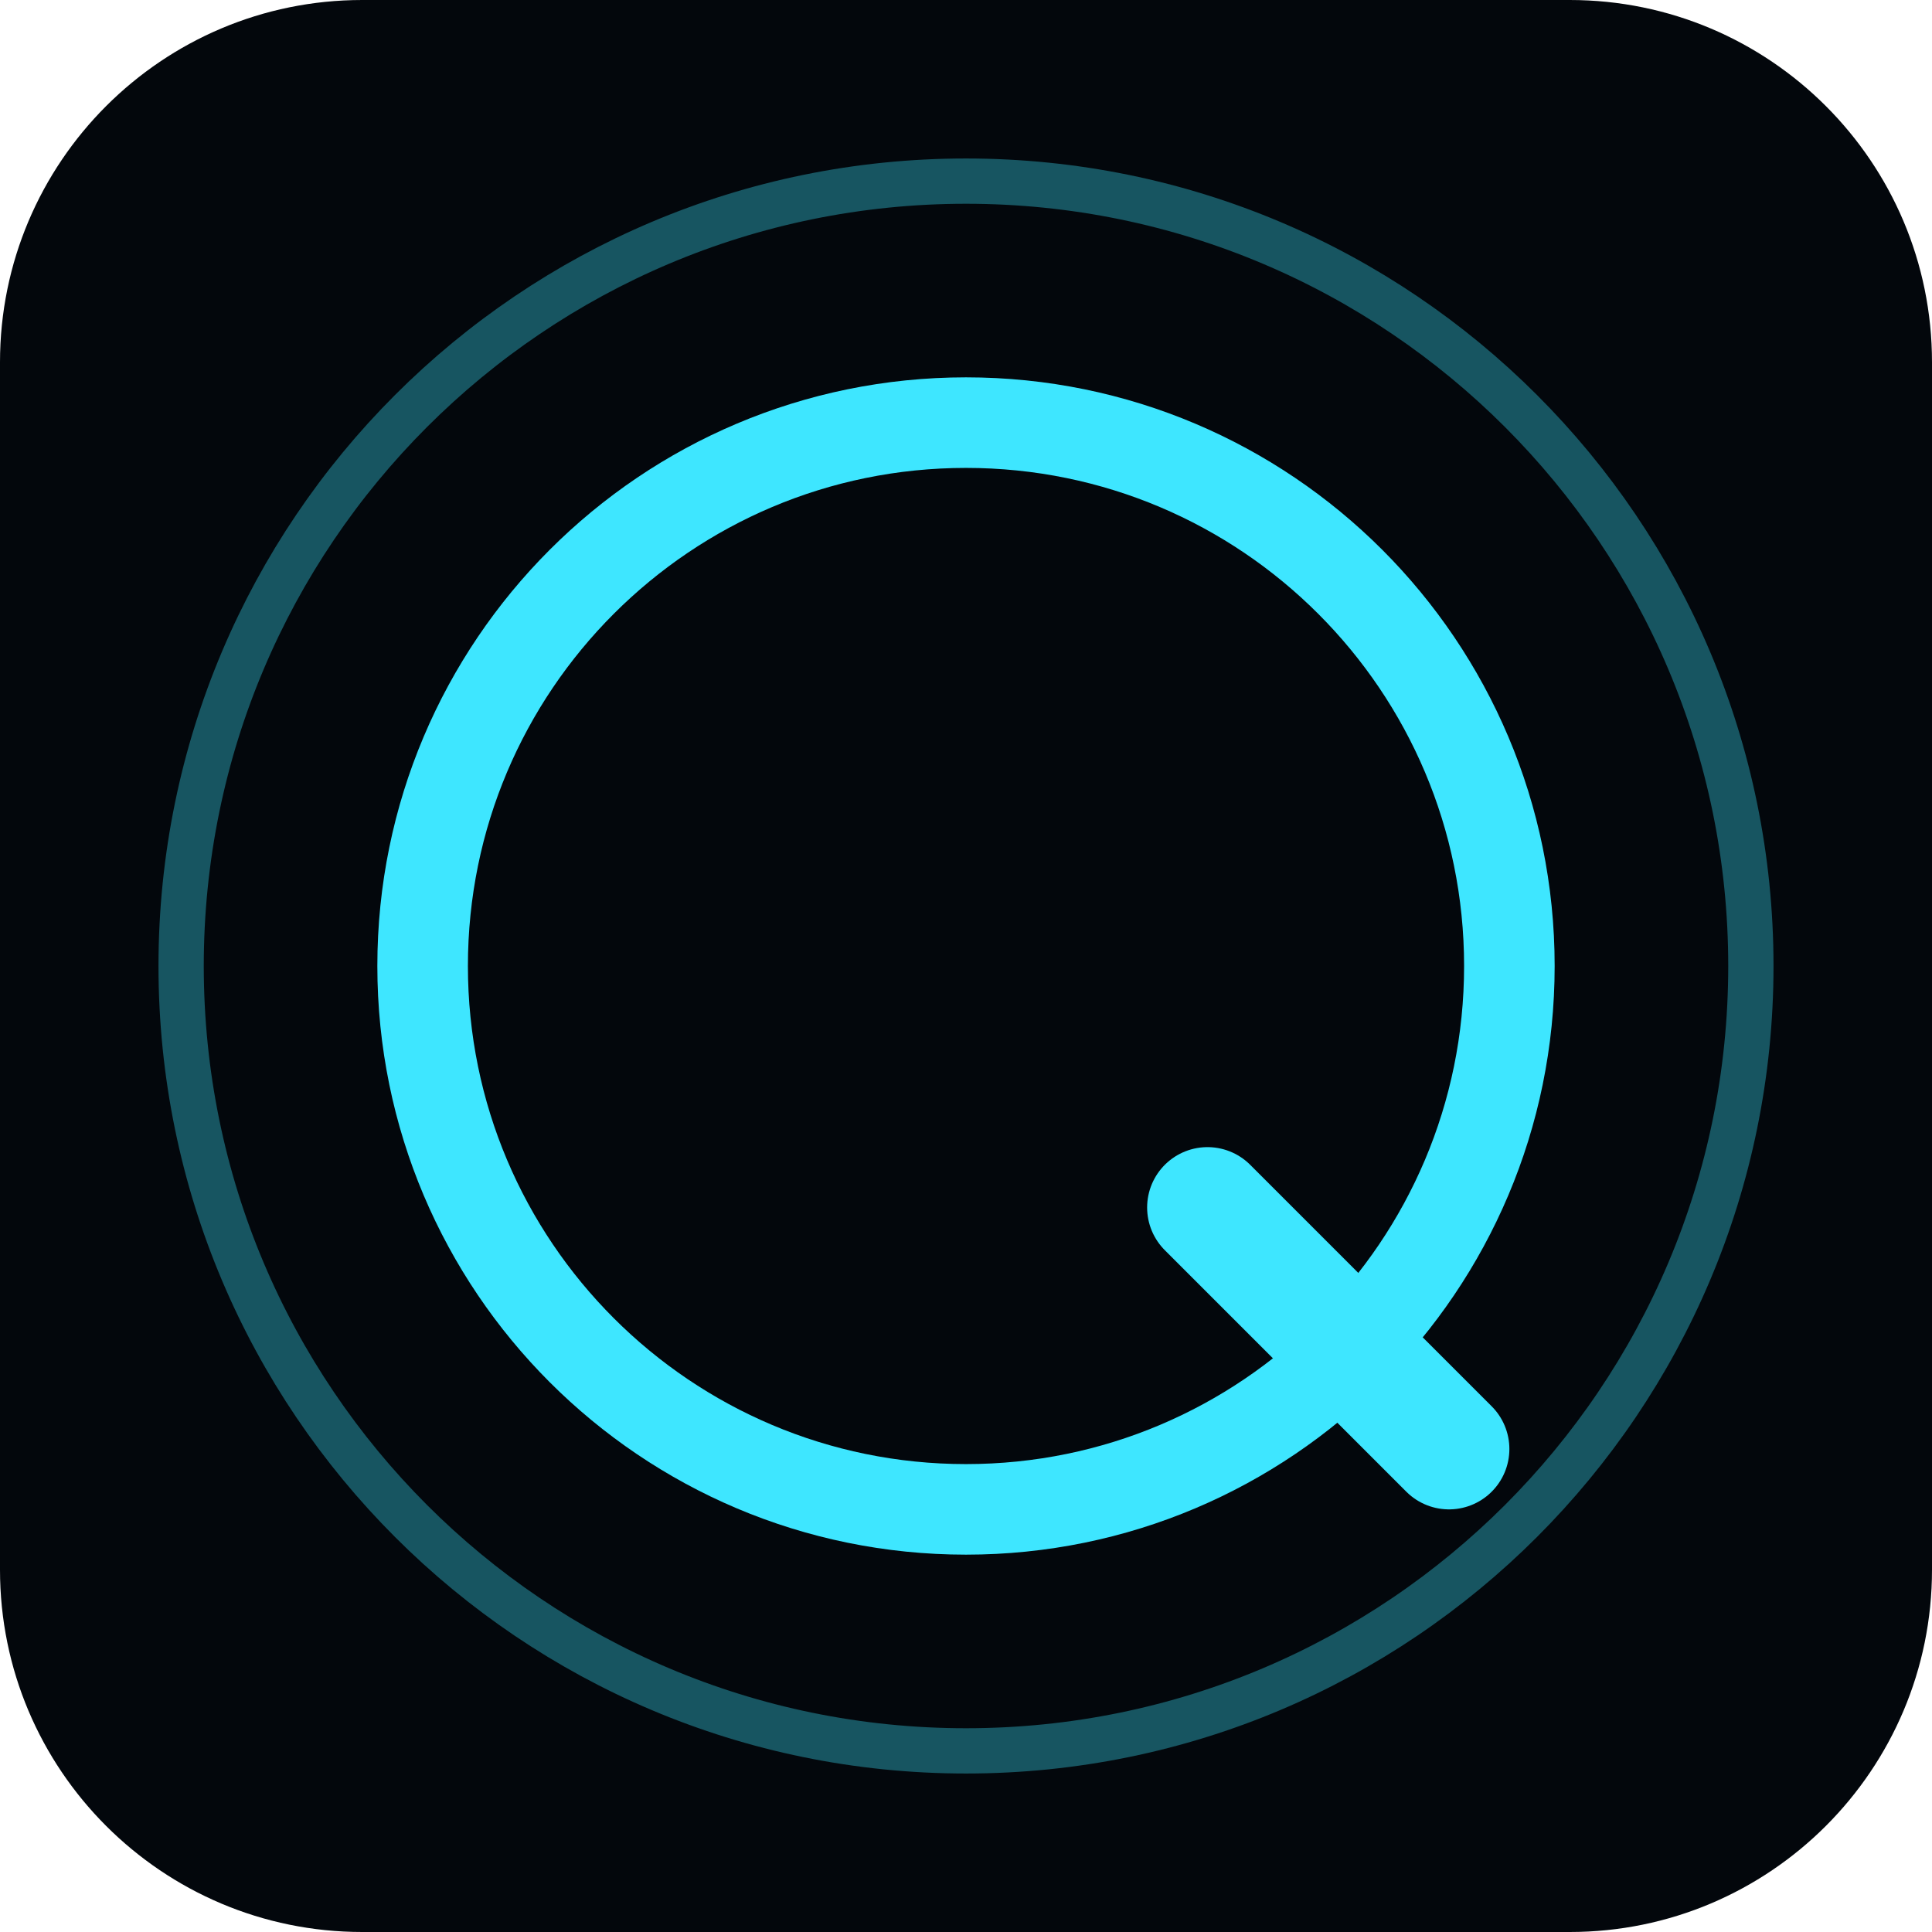
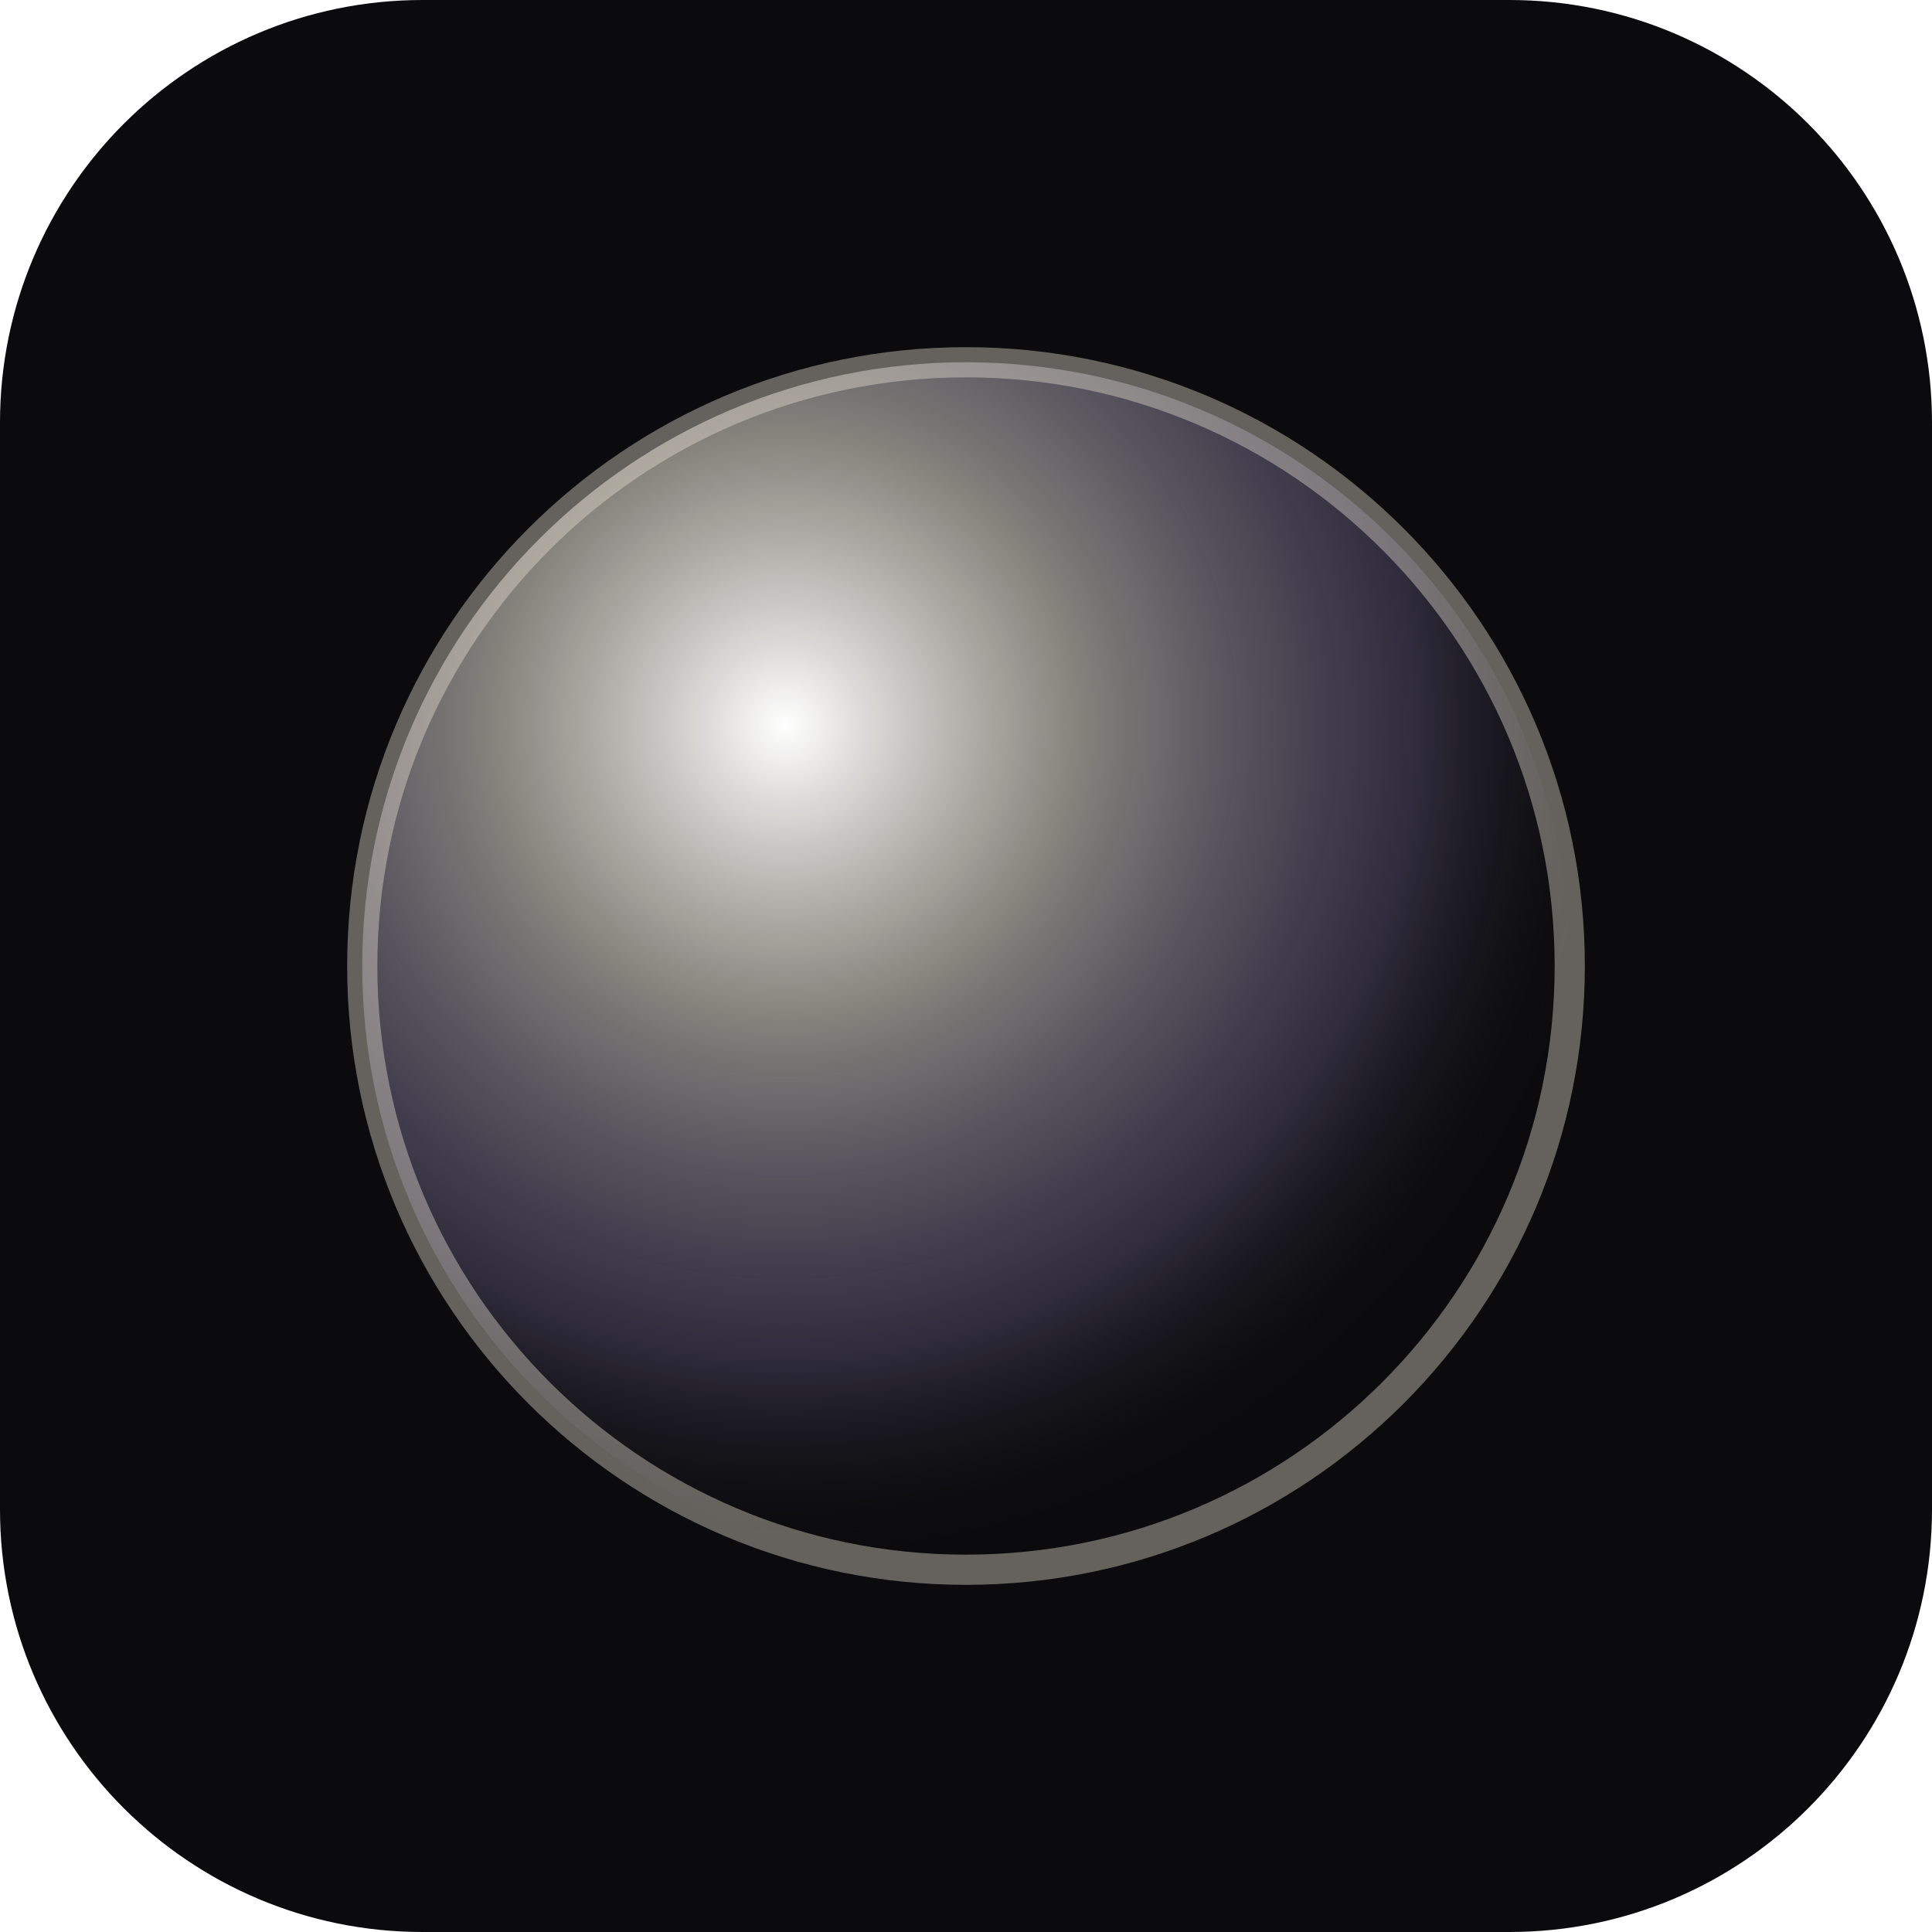
<svg xmlns="http://www.w3.org/2000/svg" viewBox="0 0 64 64">
-   <rect width="64" height="64" rx="12" fill="#03070c" />
-   <circle cx="32" cy="32" r="18" fill="none" stroke="#3ee6ff" stroke-width="3" />
-   <circle cx="32" cy="32" r="26" fill="none" stroke="#3ee6ff" stroke-opacity=".35" stroke-width="1.5" />
-   <path d="M40 40l8 8" stroke="#3ee6ff" stroke-width="4" stroke-linecap="round" />
+   <defs>
+     <radialGradient id="g" cx="35%" cy="30%" r="70%">
+       <stop offset="0" stop-color="#fff" />
+       <stop offset=".35" stop-color="#e9e2d6" stop-opacity=".55" />
+       <stop offset=".75" stop-color="#9d8fca" stop-opacity=".25" />
+       <stop offset="1" stop-color="#0b0b0d" stop-opacity="0" />
+     </radialGradient>
+   </defs>
+   <rect width="64" height="64" rx="14" fill="#0b0b0d" />
+   <circle cx="32" cy="32" r="20" fill="url(#g)" stroke="#ece4d6" stroke-opacity=".4" />
</svg>
